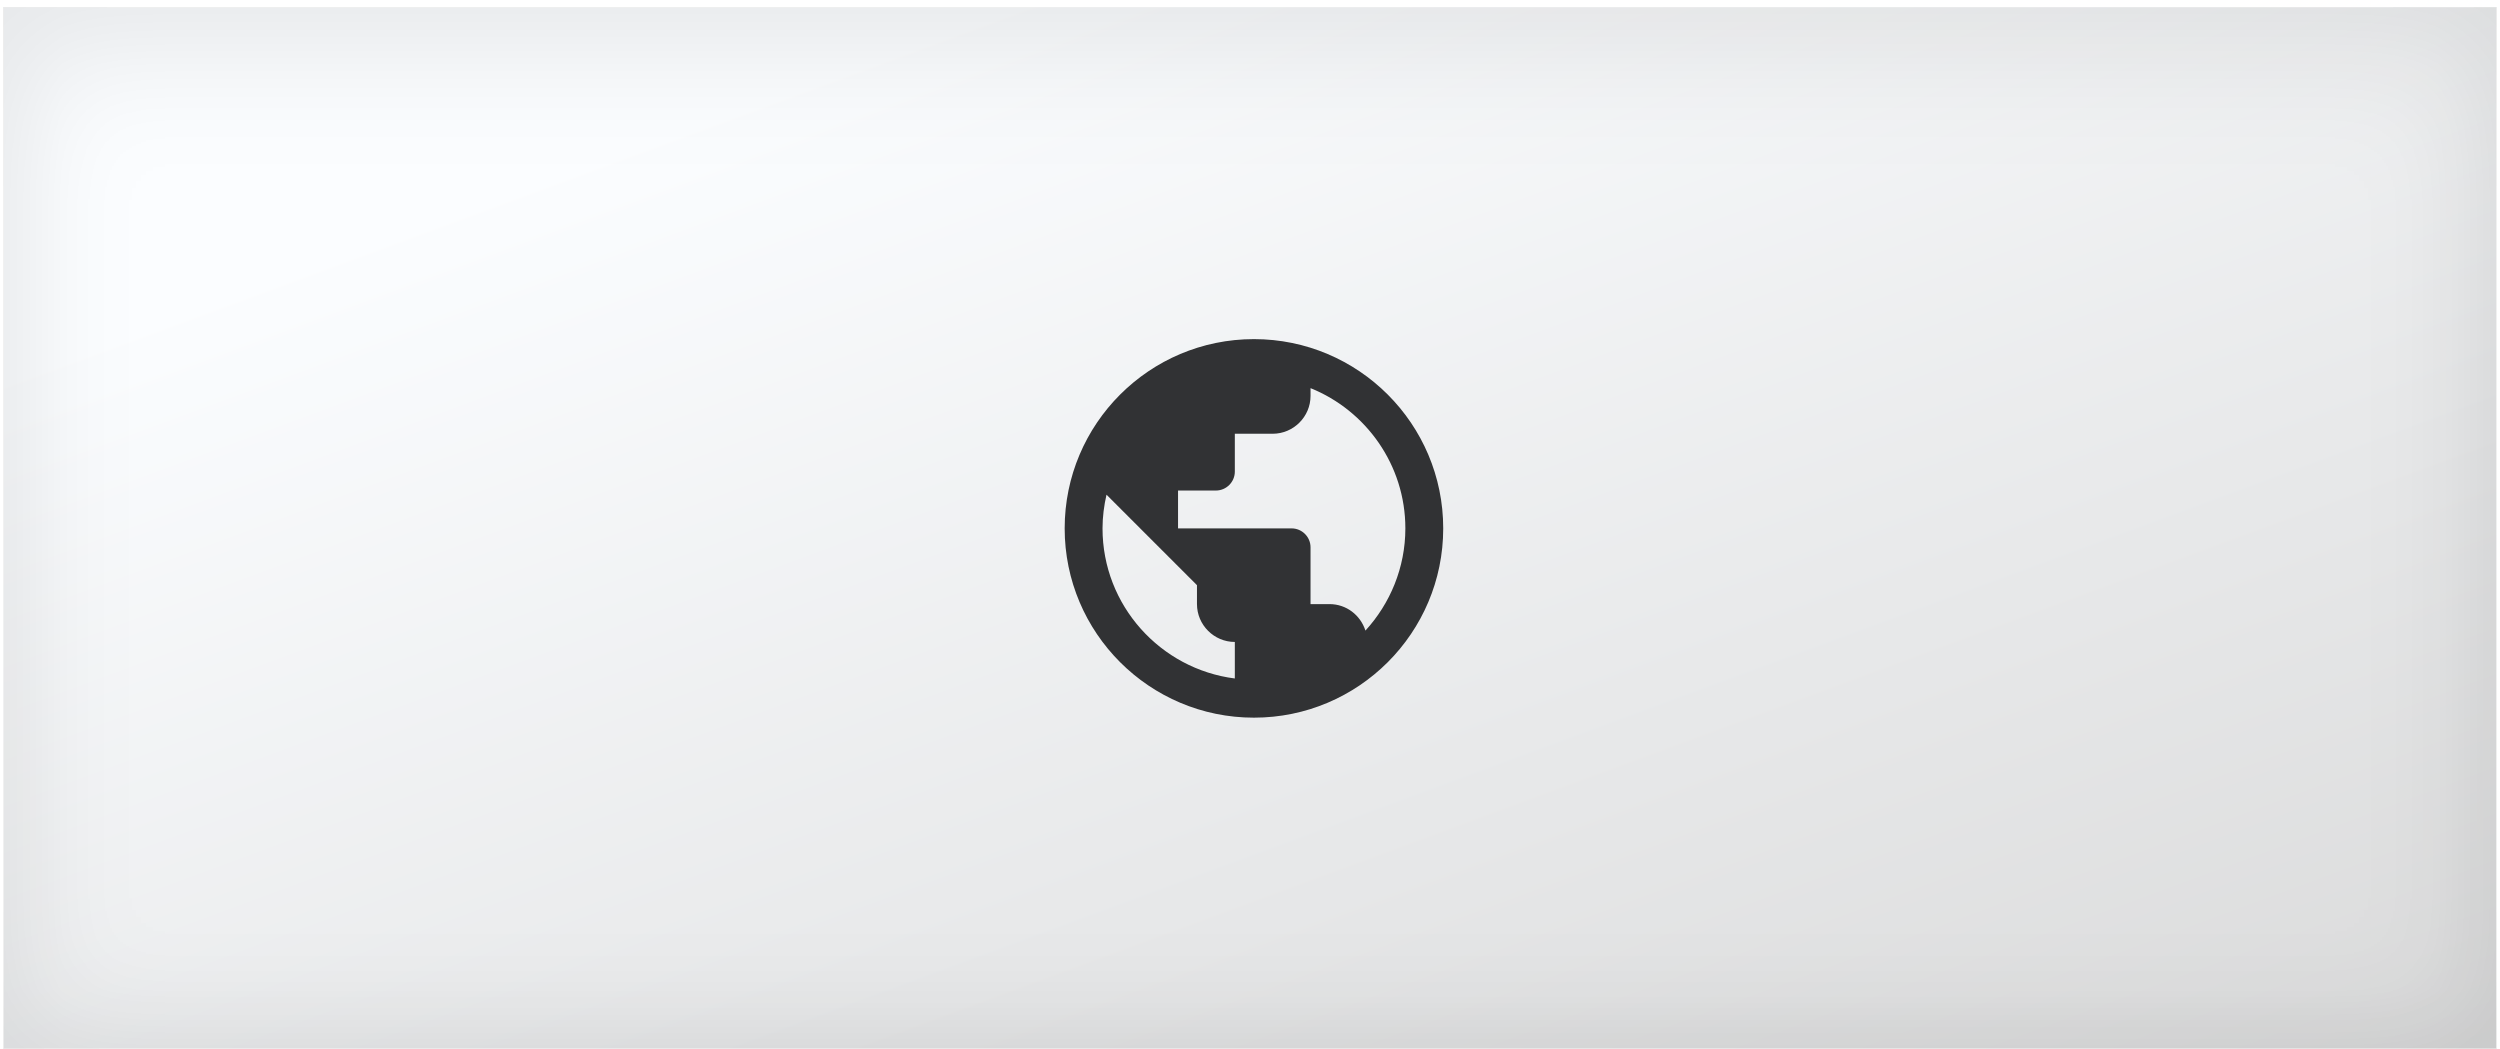
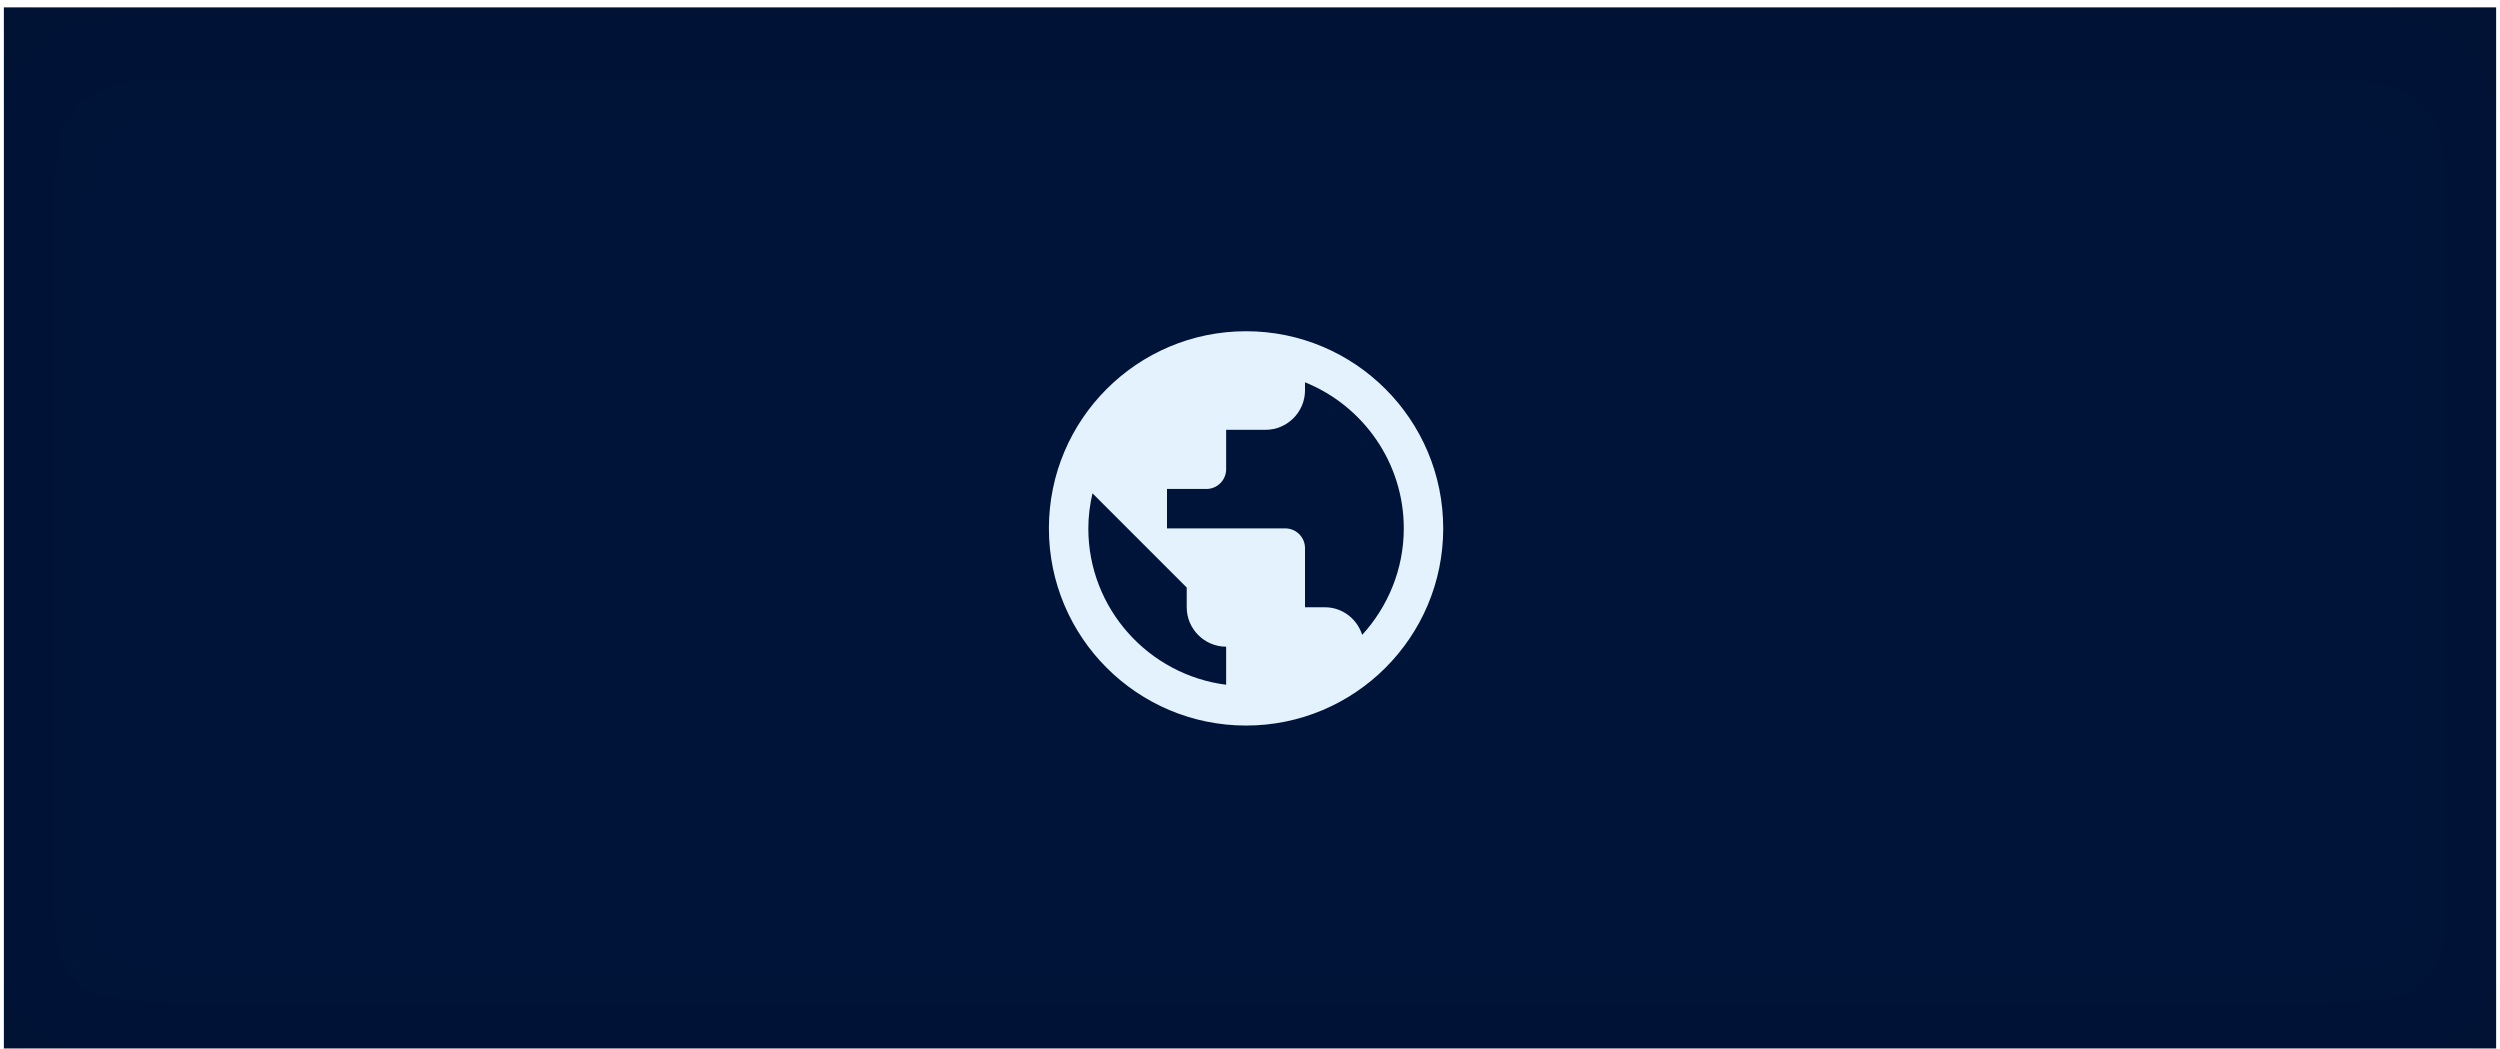
<svg xmlns="http://www.w3.org/2000/svg" width="317" height="133" viewBox="0 0 317 133" fill="none">
  <g filter="url(#filter0_i_1140_18534)">
-     <rect x="0.5" y="0.939" width="316" height="132" fill="url(#paint0_linear_1140_18534)" />
-     <path d="M159 43C145.752 43 135 53.752 135 67C135 80.248 145.752 91 159 91C172.248 91 183 80.248 183 67C183 53.752 172.248 43 159 43ZM139.8 67C139.8 65.536 139.992 64.096 140.304 62.728L151.776 74.2V76.6C151.776 79.24 153.936 81.4 156.576 81.4V86.032C147.144 84.832 139.8 76.768 139.8 67ZM173.136 79.96C172.512 78.016 170.736 76.6 168.576 76.6H166.176V69.4C166.176 68.08 165.096 67 163.776 67H149.376V62.2H154.176C155.496 62.2 156.576 61.12 156.576 59.8V55H161.376C164.016 55 166.176 52.84 166.176 50.2V49.216C173.208 52.048 178.2 58.96 178.2 67C178.2 71.992 176.256 76.552 173.136 79.96Z" fill="#313234" />
+     <rect x="0.5" y="0.939" width="316" height="132" fill="#001439" />
+     <path d="M158 42C144.2 42 133 53.2 133 67C133 80.8 144.2 92 158 92C171.8 92 183 80.8 183 67C183 53.2 171.8 42 158 42ZM138 67C138 65.475 138.2 63.975 138.525 62.55L150.475 74.5V77C150.475 79.75 152.725 82 155.475 82V86.825C145.65 85.575 138 77.175 138 67ZM172.725 80.5C172.075 78.475 170.225 77 167.975 77H165.475V69.5C165.475 68.125 164.35 67 162.975 67H147.975V62H152.975C154.35 62 155.475 60.875 155.475 59.5V54.5H160.475C163.225 54.5 165.475 52.25 165.475 49.5V48.475C172.8 51.425 178 58.625 178 67C178 72.2 175.975 76.95 172.725 80.5Z" fill="#E3F2FD" />
  </g>
  <defs>
    <filter id="filter0_i_1140_18534" x="0.5" y="0.939" width="316" height="136" filterUnits="userSpaceOnUse" color-interpolation-filters="sRGB">
      <feFlood flood-opacity="0" result="BackgroundImageFix" />
      <feBlend mode="normal" in="SourceGraphic" in2="BackgroundImageFix" result="shape" />
      <feColorMatrix in="SourceAlpha" type="matrix" values="0 0 0 0 0 0 0 0 0 0 0 0 0 0 0 0 0 0 127 0" result="hardAlpha" />
      <feMorphology radius="16" operator="erode" in="SourceAlpha" result="effect1_innerShadow_1140_18534" />
      <feOffset dy="4" />
      <feGaussianBlur stdDeviation="8" />
      <feComposite in2="hardAlpha" operator="arithmetic" k2="-1" k3="1" />
      <feColorMatrix type="matrix" values="0 0 0 0 0 0 0 0 0 0 0 0 0 0 0 0 0 0 0.08 0" />
      <feBlend mode="normal" in2="shape" result="effect1_innerShadow_1140_18534" />
    </filter>
-     <linearGradient id="paint0_linear_1140_18534" x1="111" y1="5.5" x2="191.438" y2="222.955" gradientUnits="userSpaceOnUse">
-       <stop stop-color="#FBFDFF" />
-       <stop offset="1" stop-color="#D3D3D3" />
-     </linearGradient>
  </defs>
</svg>
